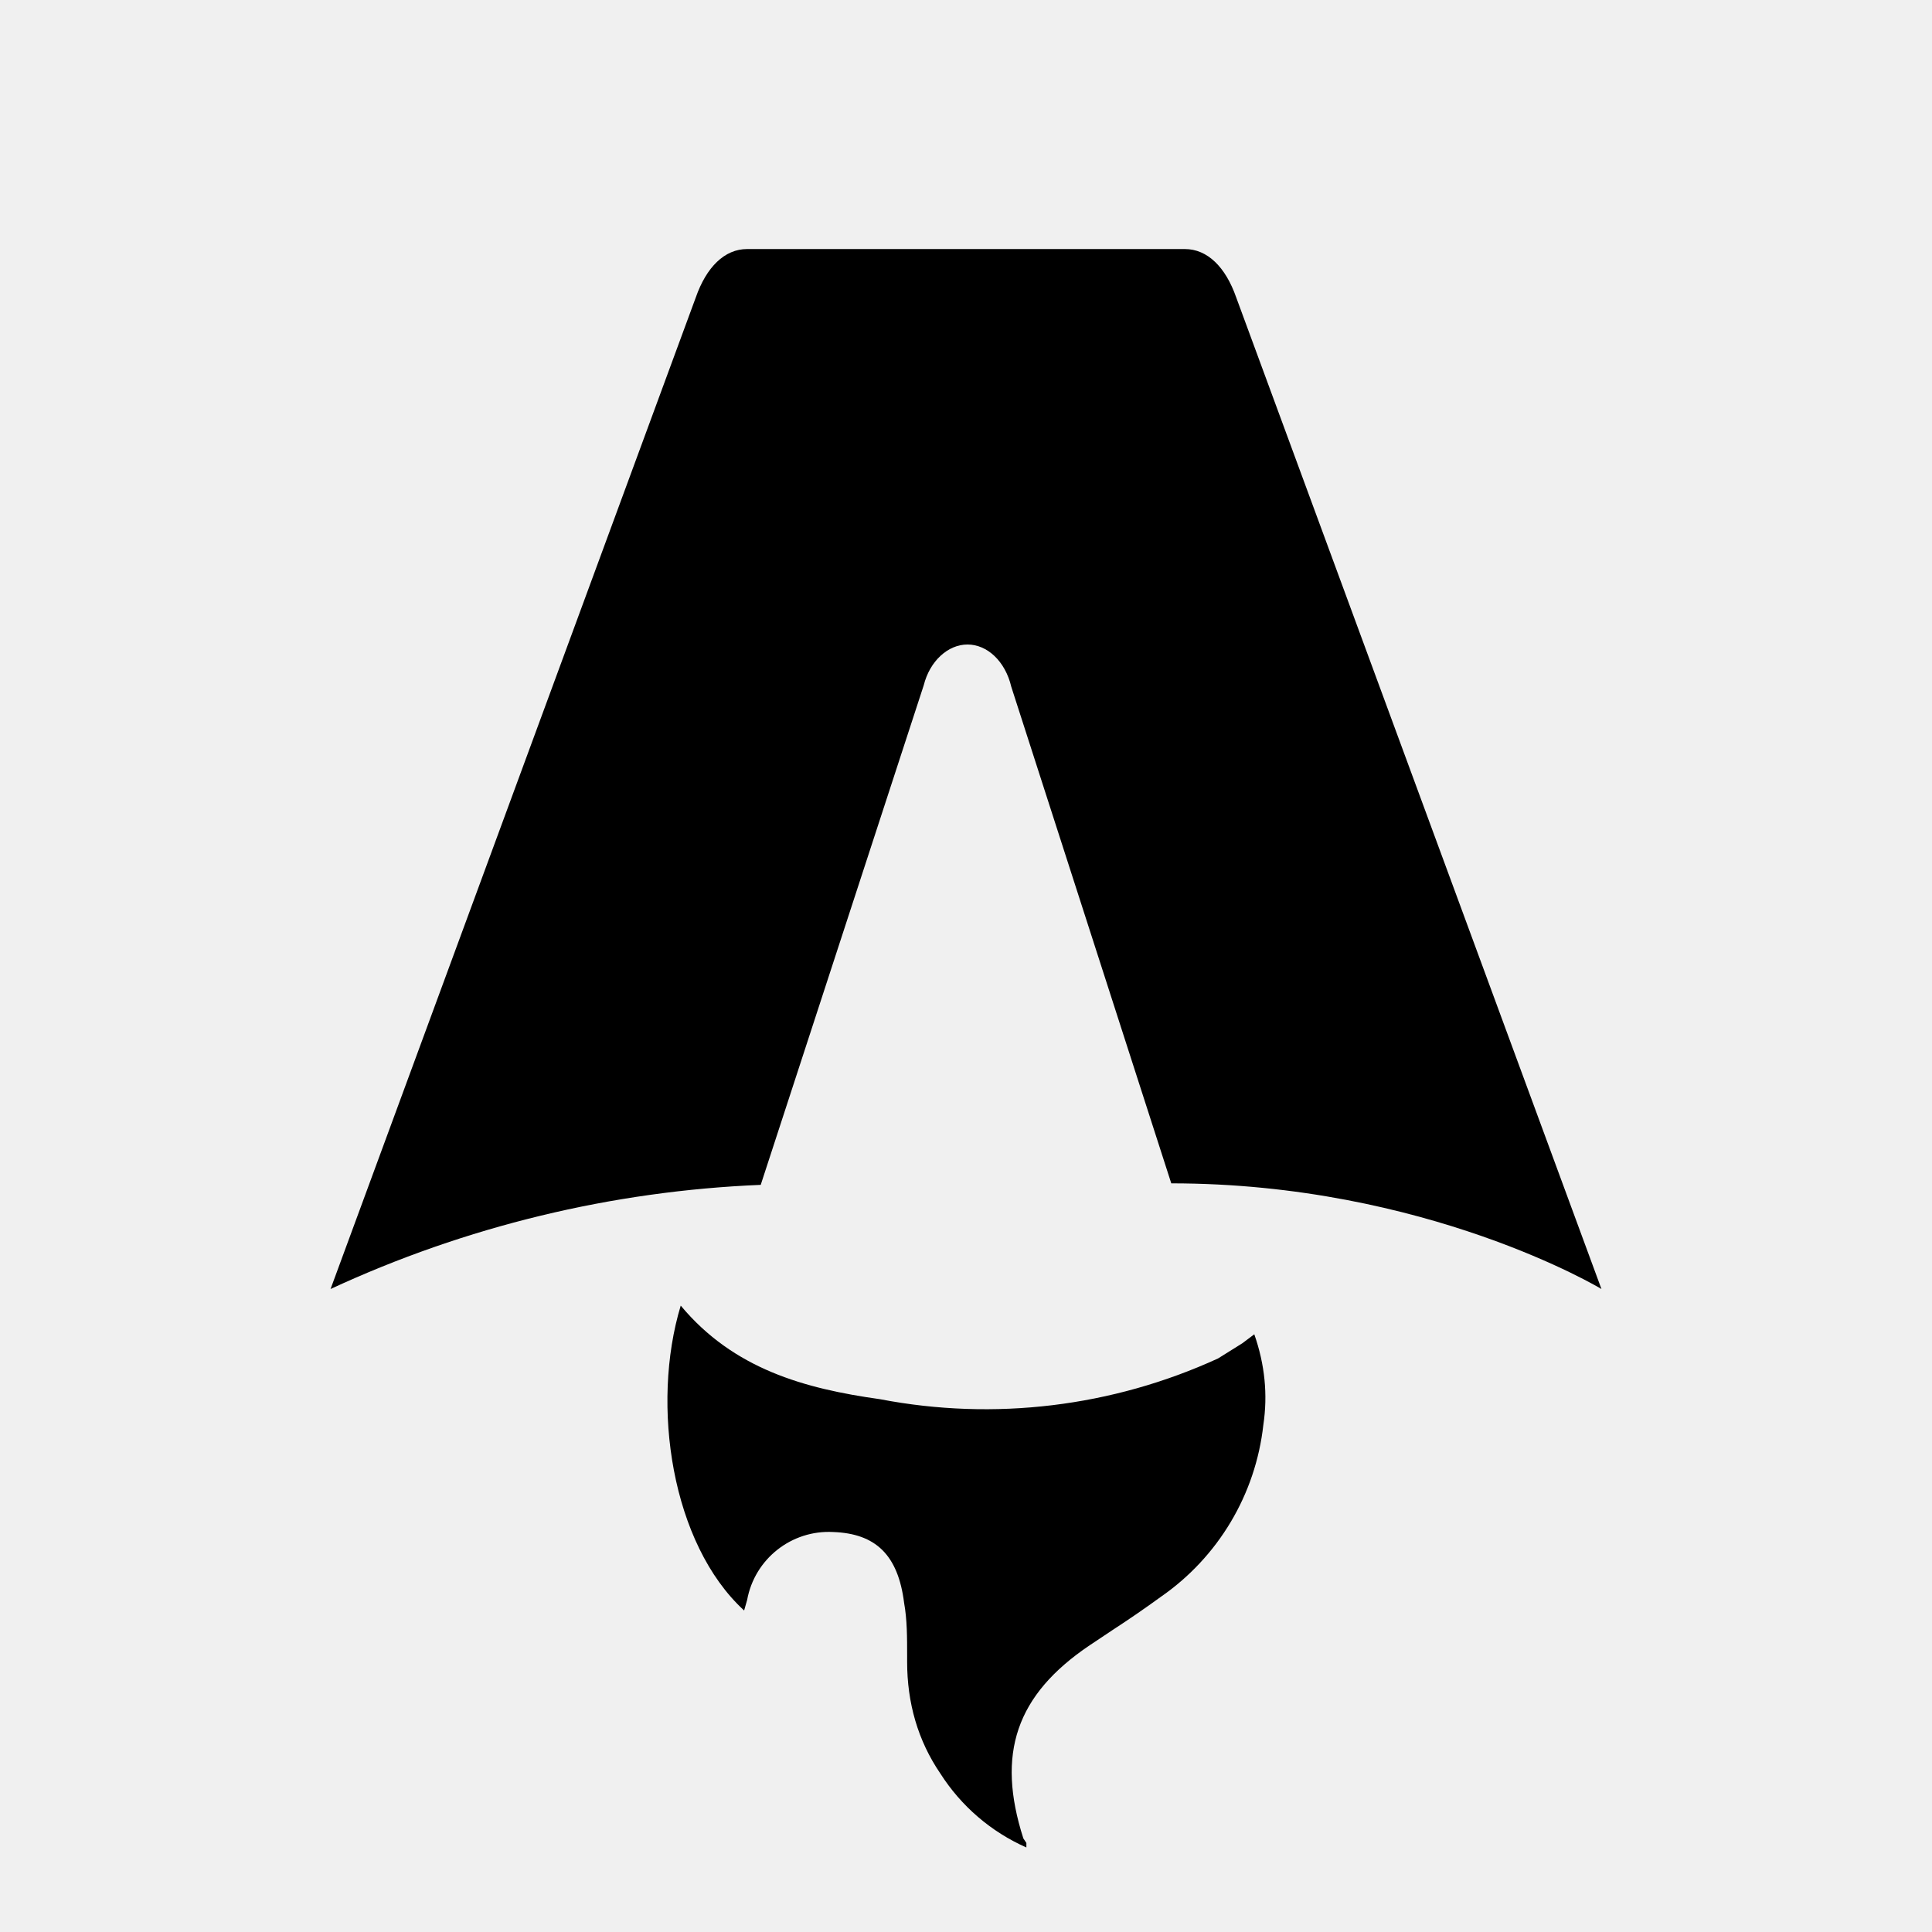
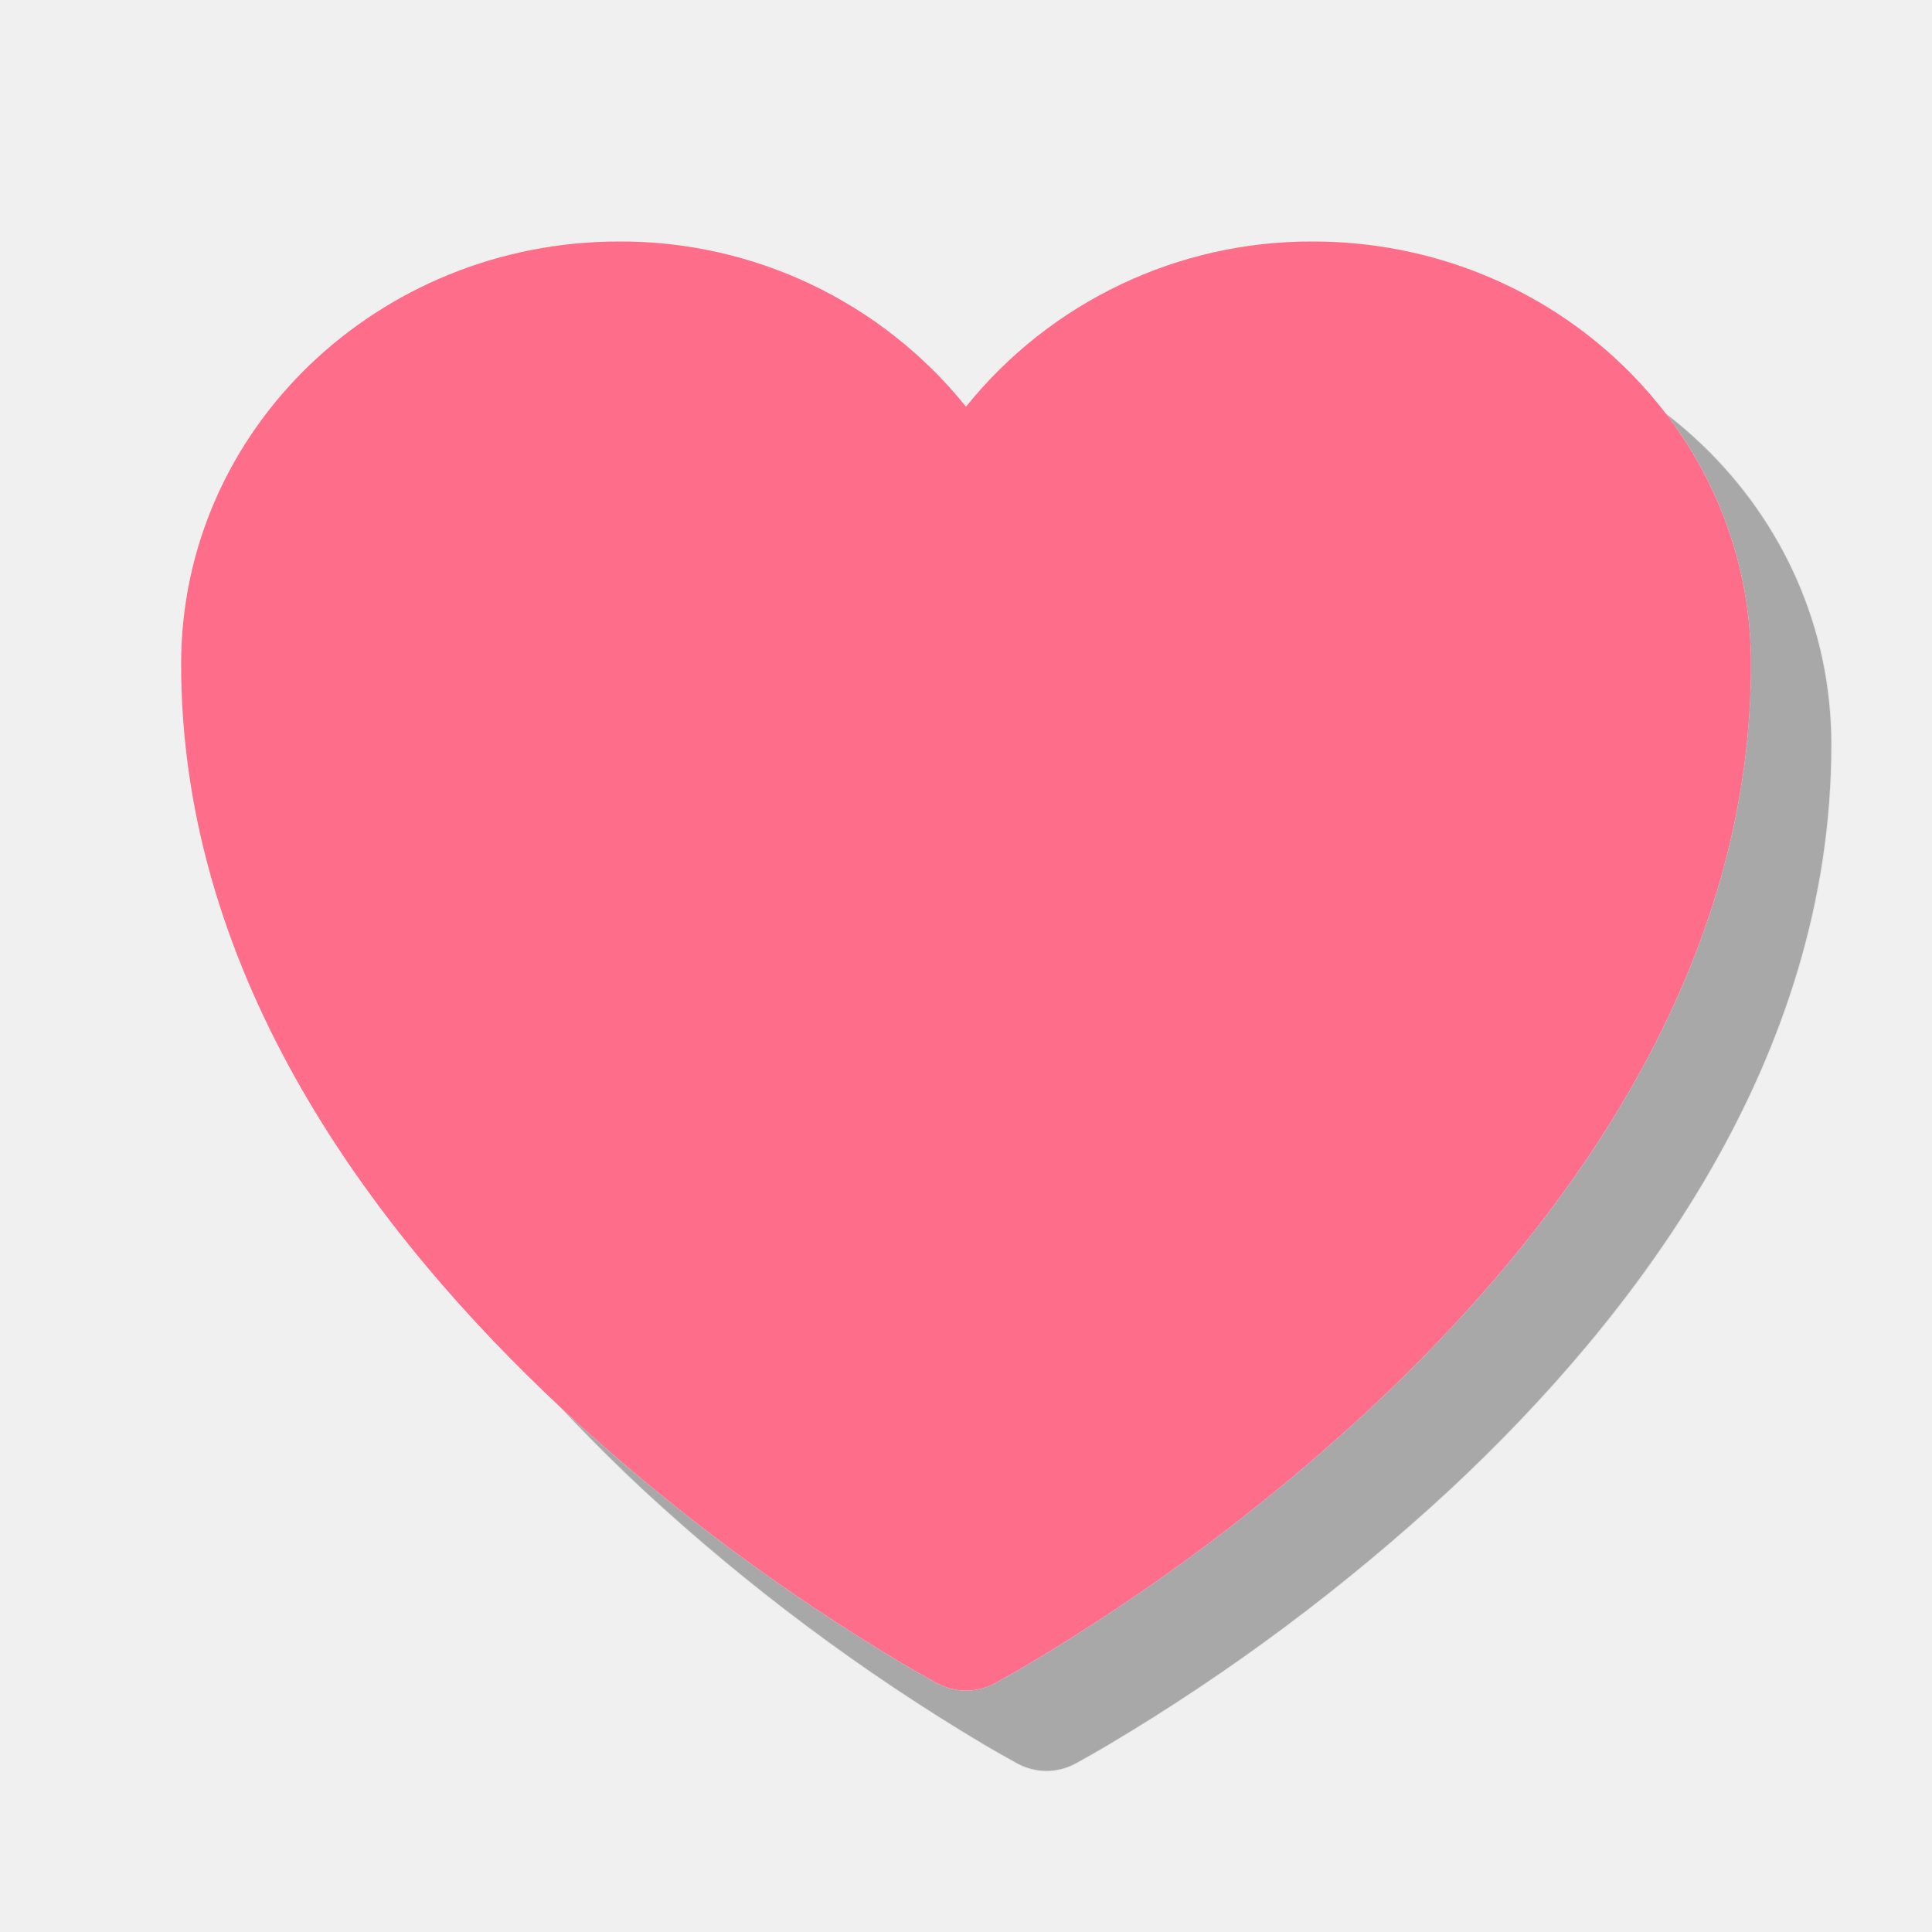
- <svg xmlns="http://www.w3.org/2000/svg" fill="none" viewBox="0 0 128 128">
-   <path d="M50.4 78.5a75.1 75.1 0 0 0-28.5 6.9l24.2-65.7c.7-2 1.9-3.2 3.4-3.2h29c1.5 0 2.7 1.2 3.4 3.2l24.2 65.7s-11.6-7-28.5-7L67 45.5c-.4-1.7-1.6-2.8-2.9-2.8-1.3 0-2.5 1.1-2.9 2.7L50.4 78.5Zm-1.1 28.2Zm-4.2-20.2c-2 6.6-.6 15.8 4.2 20.2a17.5 17.5 0 0 1 .2-.7 5.5 5.5 0 0 1 5.7-4.5c2.8.1 4.3 1.5 4.7 4.7.2 1.1.2 2.3.2 3.5v.4c0 2.7.7 5.2 2.2 7.4a13 13 0 0 0 5.7 4.9v-.3l-.2-.3c-1.8-5.6-.5-9.5 4.4-12.8l1.5-1a73 73 0 0 0 3.2-2.2 16 16 0 0 0 6.8-11.4c.3-2 .1-4-.6-6l-.8.6-1.6 1a37 37 0 0 1-22.4 2.7c-5-.7-9.7-2-13.2-6.2Z" />
+ <svg xmlns="http://www.w3.org/2000/svg" fill="none" viewBox="0 0 24 24">
+   <path d="M11.645 20.91l-.007-.003-.022-.012a15.247 15.247 0 01-.383-.218 25.18 25.18 0 01-4.244-3.17C4.688 15.36 2.25 12.174 2.25 8.25 2.25 5.322 4.714 3 7.688 3A5.5 5.5 0 0112 5.052 5.5 5.5 0 0116.313 3c2.973 0 5.437 2.322 5.437 5.25 0 3.925-2.438 7.111-4.739 9.256a25.175 25.175 0 01-4.244 3.17 15.247 15.247 0 01-.383.219l-.022.012-.007.004-.003.001a.752.752 0 01-.704 0l-.003-.001z" />
  <style>
-         path { fill: #000; }
+         path { fill: #fe6e8b; filter: drop-shadow(1px 1px 0px rgba(0,0,0,.3)); }
        @media (prefers-color-scheme: dark) {
-             path { fill: #FFF; }
+             path { fill: #fe6e8b; }
        }
    </style>
</svg>
